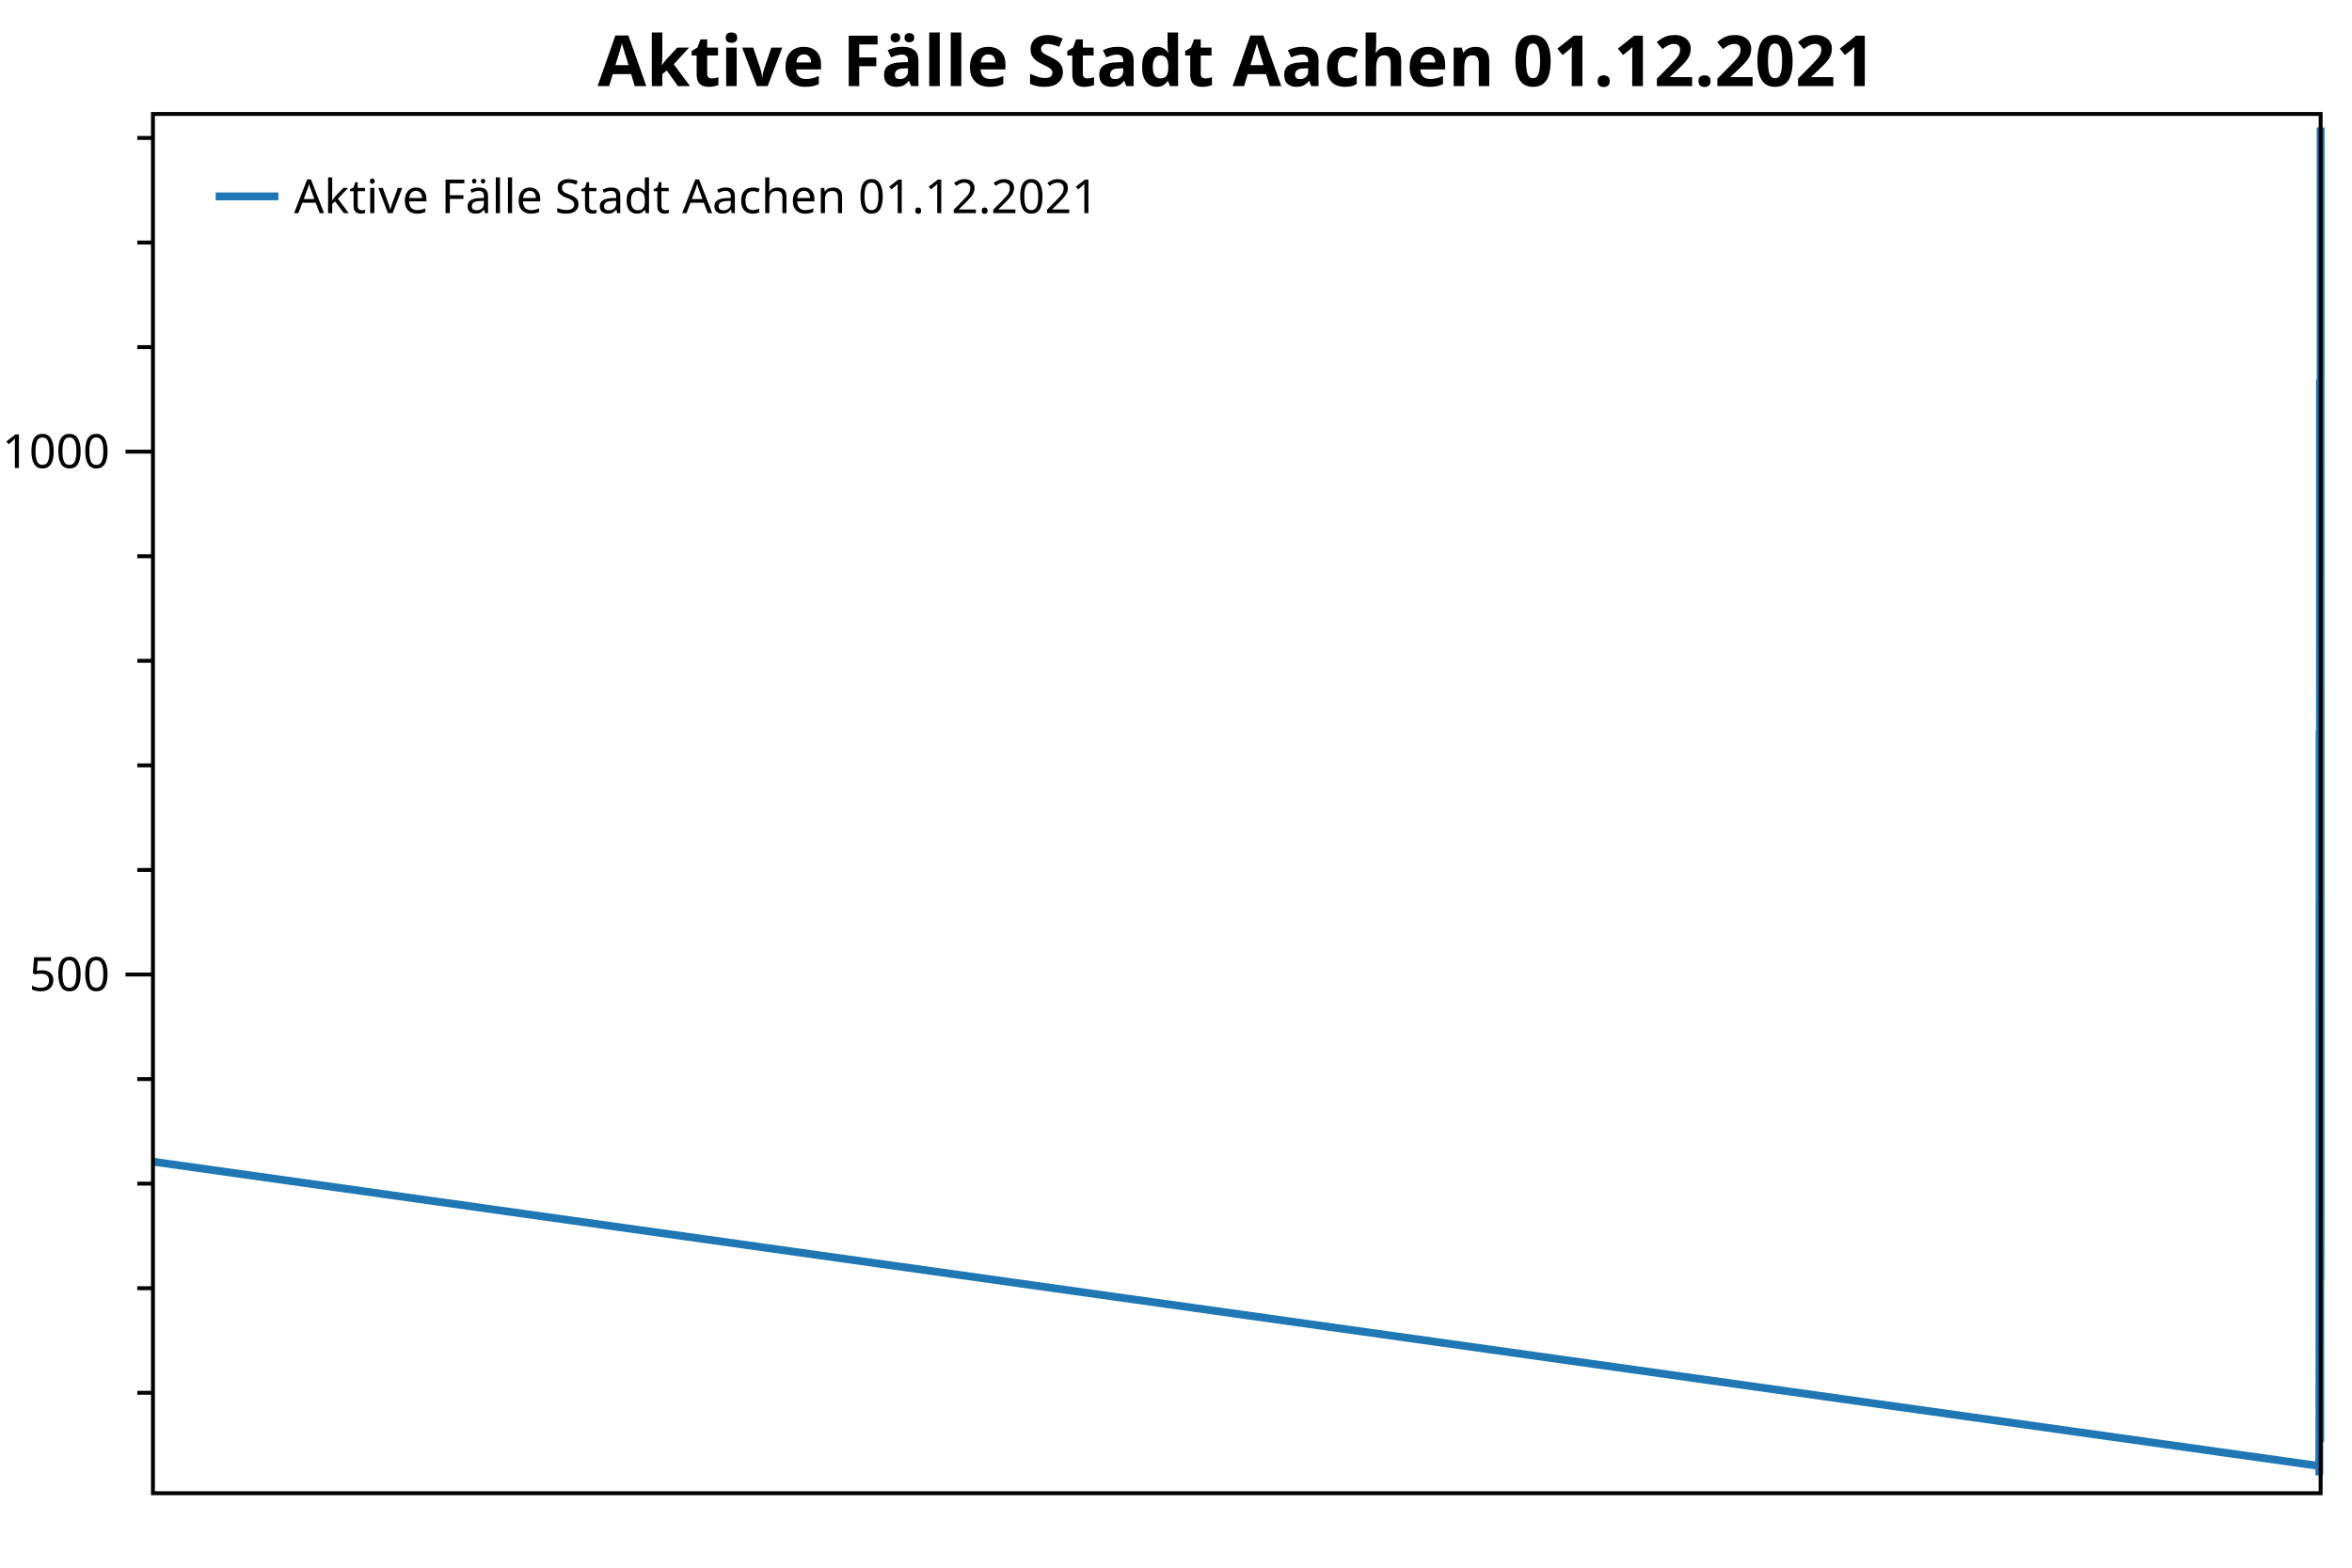
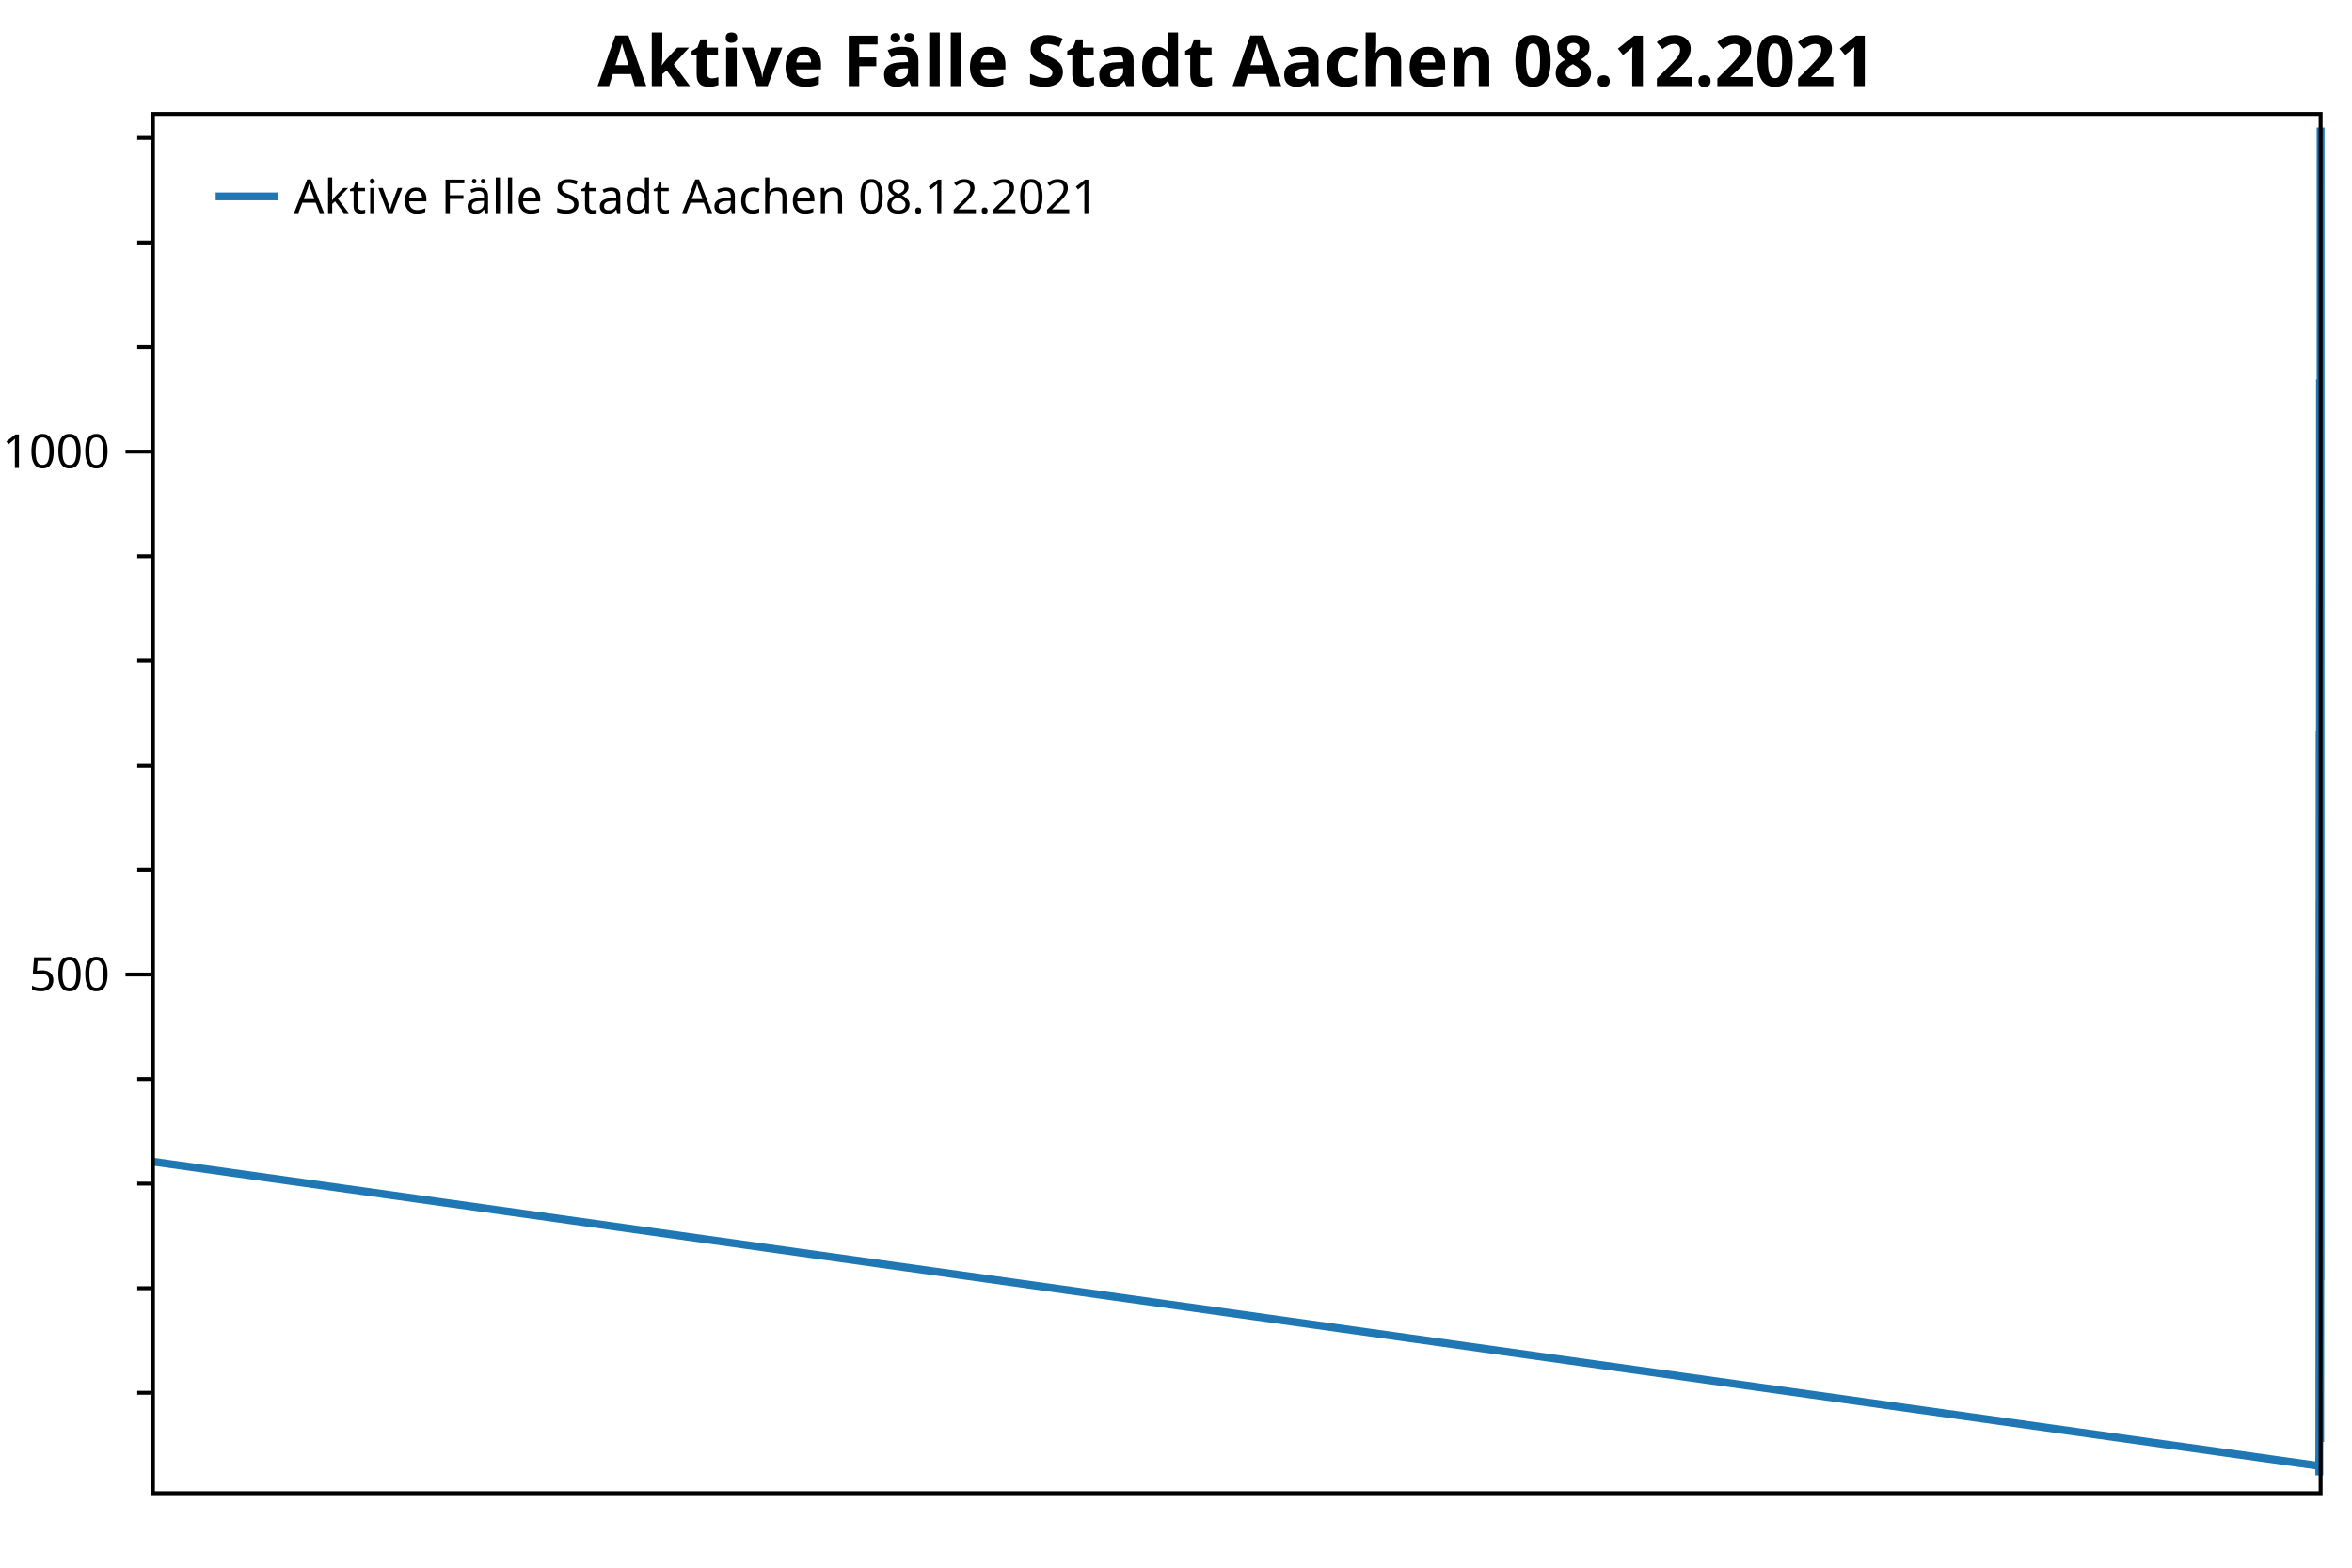
<svg xmlns="http://www.w3.org/2000/svg" width="600" height="400" version="1.1">
  <rect x="0" y="0" width="600" height="400" style="fill:rgb(255,255,255);stroke:none;" />
  <polyline points="39.016,355.37 35.016,355.37" style="fill:none;stroke:black;stroke-width:1" />
  <polyline points="39.016,328.689 35.016,328.689" style="fill:none;stroke:black;stroke-width:1" />
  <polyline points="39.016,302.008 35.016,302.008" style="fill:none;stroke:black;stroke-width:1" />
  <polyline points="39.016,275.327 35.016,275.327" style="fill:none;stroke:black;stroke-width:1" />
  <polyline points="39.016,221.965 35.016,221.965" style="fill:none;stroke:black;stroke-width:1" />
  <polyline points="39.016,195.284 35.016,195.284" style="fill:none;stroke:black;stroke-width:1" />
  <polyline points="39.016,168.603 35.016,168.603" style="fill:none;stroke:black;stroke-width:1" />
  <polyline points="39.016,141.922 35.016,141.922" style="fill:none;stroke:black;stroke-width:1" />
  <polyline points="39.016,88.56 35.016,88.56" style="fill:none;stroke:black;stroke-width:1" />
  <polyline points="39.016,61.879 35.016,61.879" style="fill:none;stroke:black;stroke-width:1" />
  <polyline points="39.016,35.197 35.016,35.197" style="fill:none;stroke:black;stroke-width:1" />
  <text dominant-baseline="middle" text-anchor="end" transform="translate(28.016,248.6461)" font-family="Segoe UI" font-size="12" font-weight="400" fill="black">500</text>
  <text dominant-baseline="middle" text-anchor="end" transform="translate(28.016,115.2407)" font-family="Segoe UI" font-size="12" font-weight="400" fill="black">1000</text>
  <polyline points="39.016,248.646 32.016,248.646" style="fill:none;stroke:black;stroke-width:1" />
  <polyline points="39.016,115.241 32.016,115.241" style="fill:none;stroke:black;stroke-width:1" />
-   <polyline points="39.016,296.405 591.643,374.047 591.645,371.646 591.652,371.913 591.653,374.047 591.658,375.648 591.658,376.448 591.665,375.114 591.666,374.047 591.668,371.379 591.669,369.511 591.67,366.843 591.676,366.043 591.679,359.639 591.68,360.707 591.681,356.704 591.682,352.969 591.684,348.7 591.685,352.435 591.685,348.967 591.686,345.231 591.687,344.164 591.689,336.16 591.69,342.297 591.691,339.095 591.691,331.891 591.692,321.485 591.694,308.145 591.696,307.344 591.697,295.071 591.697,292.67 591.7,256.65 591.7,266.522 591.701,266.522 591.702,263.587 591.703,247.579 591.705,252.648 591.706,279.329 591.706,273.459 591.707,265.722 591.708,262.52 591.71,244.644 591.711,255.583 591.712,247.846 591.713,232.904 591.715,229.702 591.716,244.644 591.717,248.646 591.718,231.837 591.718,244.911 591.721,257.184 591.721,267.056 591.722,263.587 591.723,271.859 591.724,259.318 591.726,243.577 591.727,252.381 591.727,265.989 591.728,261.186 591.729,268.123 591.731,234.772 591.732,248.913 591.732,256.65 591.733,243.31 591.734,234.772 591.736,208.091 591.737,224.9 591.738,231.303 591.739,222.232 591.739,207.824 591.741,187.28 591.742,203.021 591.743,216.362 591.747,186.479 591.747,200.887 591.748,211.559 591.749,200.353 591.752,200.62 591.753,215.028 591.754,235.305 591.754,239.841 591.755,224.366 591.758,253.982 591.759,267.59 591.76,261.72 591.76,276.661 591.763,285.466 591.763,300.941 591.764,304.943 591.765,303.876 591.765,301.475 591.768,301.208 591.769,307.344 591.77,296.138 591.771,288.935 591.773,290.002 591.774,302.275 591.774,312.947 591.775,307.878 591.776,307.878 591.778,317.483 591.779,324.42 591.78,320.418 591.78,312.414 591.781,304.409 591.784,310.279 591.784,330.023 591.785,328.956 591.786,323.353 591.787,335.36 591.789,340.429 591.789,345.231 591.79,342.03 591.794,343.631 591.795,350.301 591.795,345.765 591.796,331.357 591.797,330.557 591.799,319.618 591.8,319.618 591.801,315.349 591.802,308.678 591.802,300.407 591.804,294.804 591.806,296.138 591.807,279.329 591.808,267.856 591.81,253.715 591.811,255.049 591.812,236.64 591.813,233.171 591.815,230.77 591.816,249.713 591.817,253.449 591.817,247.045 591.818,227.568 591.821,215.561 591.822,217.696 591.822,198.219 591.823,193.95 591.825,189.147 591.826,190.481 591.827,175.807 591.828,164.868 591.828,167.002 591.831,153.395 591.831,149.393 591.832,130.716 591.833,106.97 591.834,96.831 591.836,105.102 591.837,110.972 591.837,125.113 591.838,134.718 591.839,129.382 591.841,161.666 591.842,158.197 591.843,175.006 591.843,182.477 591.844,193.95 591.846,194.483 591.847,216.896 591.848,212.627 591.849,224.9 591.852,213.694 591.852,225.167 591.853,225.7 591.854,220.898 591.855,224.633 591.858,248.379 591.858,264.655 591.859,270.524 591.86,266.256 591.862,288.668 591.863,306.01 591.864,311.88 591.865,322.553 591.867,329.757 591.868,335.893 591.869,344.965 591.87,348.166 591.87,352.169 591.873,352.435 591.874,361.774 591.878,363.375 591.879,364.442 591.883,366.31 591.884,367.911 591.885,367.644 591.885,365.776 591.886,366.843 591.888,367.911 591.895,367.11 591.897,361.774 591.9,353.236 591.902,343.364 591.906,341.496 591.907,336.16 591.911,342.563 591.912,339.895 591.916,327.889 591.918,308.678 591.921,296.405 591.923,284.932 591.927,260.386 591.928,257.984 591.932,257.718 591.933,255.85 591.939,265.455 591.944,279.863 591.948,294.804 591.949,297.206 591.953,305.744 591.954,310.279 591.958,320.952 591.96,322.019 591.963,326.288 591.968,326.555 591.97,317.216 591.974,303.876 591.975,273.459 591.979,263.321 591.981,234.238 591.984,208.358 591.986,176.34 591.99,146.724 591.991,127.781 591.995,85.091 591.996,51.206 592,32.529" style="fill:none;stroke:rgb(31,119,180);stroke-width:2;stroke-linejoin:bevel" />
-   <text dominant-baseline="hanging" text-anchor="middle" transform="translate(315.508,8)" font-family="Segoe UI" font-size="18" font-weight="700" fill="black">Aktive Fälle Stadt Aachen 01.12.2021</text>
+   <polyline points="39.016,296.405 591.638,374.047 591.64,371.646 591.647,371.913 591.648,374.047 591.652,375.648 591.653,376.448 591.66,375.114 591.661,374.047 591.663,371.379 591.664,369.511 591.664,366.843 591.671,366.043 591.673,359.639 591.675,360.707 591.676,356.704 591.676,352.969 591.679,348.7 591.679,352.435 591.68,348.967 591.681,345.231 591.682,344.164 591.684,336.16 591.685,342.297 591.685,339.095 591.686,331.891 591.687,321.485 591.689,308.145 591.691,307.344 591.691,295.071 591.692,292.67 591.694,256.65 591.695,266.522 591.696,266.522 591.697,263.587 591.697,247.579 591.7,252.648 591.7,279.329 591.701,273.459 591.702,265.722 591.703,262.52 591.705,244.644 591.706,255.583 591.706,247.846 591.708,232.904 591.71,229.702 591.711,244.644 591.712,248.646 591.712,231.837 591.713,244.911 591.715,257.184 591.716,267.056 591.717,263.587 591.718,271.859 591.718,259.318 591.721,243.577 591.721,252.381 591.722,265.989 591.723,261.186 591.724,268.123 591.726,234.772 591.727,248.913 591.727,256.65 591.728,243.31 591.729,234.772 591.731,208.091 591.732,224.9 591.732,231.303 591.733,222.232 591.734,207.824 591.736,187.28 591.737,203.021 591.738,216.362 591.741,186.479 591.742,200.887 591.743,211.559 591.744,200.353 591.747,200.62 591.747,215.028 591.748,235.305 591.749,239.841 591.75,224.366 591.753,253.982 591.754,267.59 591.754,261.72 591.755,276.661 591.757,285.466 591.758,300.941 591.759,304.943 591.76,303.876 591.76,301.475 591.763,301.208 591.764,307.344 591.765,296.138 591.765,288.935 591.768,290.002 591.769,302.275 591.769,312.947 591.77,307.878 591.771,307.878 591.773,317.483 591.774,324.42 591.774,320.418 591.775,312.414 591.776,304.409 591.778,310.279 591.779,330.023 591.78,328.956 591.78,323.353 591.781,335.36 591.784,340.429 591.784,345.231 591.785,342.03 591.789,343.631 591.789,350.301 591.79,345.765 591.791,331.357 591.792,330.557 591.794,319.618 591.795,319.618 591.795,315.349 591.796,308.678 591.797,300.407 591.799,294.804 591.801,296.138 591.802,279.329 591.802,267.856 591.804,253.715 591.806,255.049 591.807,236.64 591.808,233.171 591.81,230.77 591.811,249.713 591.811,253.449 591.812,247.045 591.813,227.568 591.816,215.561 591.817,217.696 591.817,198.219 591.818,193.95 591.82,189.147 591.821,190.481 591.822,175.807 591.822,164.868 591.823,167.002 591.825,153.395 591.826,149.393 591.827,130.716 591.828,106.97 591.828,96.831 591.831,105.102 591.831,110.972 591.832,125.113 591.833,134.718 591.834,129.382 591.836,161.666 591.837,158.197 591.837,175.006 591.838,182.477 591.839,193.95 591.841,194.483 591.842,216.896 591.843,212.627 591.844,224.9 591.846,213.694 591.847,225.167 591.848,225.7 591.849,220.898 591.849,224.633 591.852,248.379 591.853,264.655 591.854,270.524 591.855,266.256 591.857,288.668 591.858,306.01 591.858,311.88 591.86,322.553 591.862,329.757 591.863,335.893 591.864,344.965 591.864,348.166 591.865,352.169 591.868,352.435 591.869,361.774 591.873,363.375 591.873,364.442 591.878,366.31 591.879,367.911 591.879,367.644 591.88,365.776 591.881,366.843 591.883,367.911 591.89,367.11 591.891,361.774 591.895,353.236 591.897,343.364 591.9,341.496 591.902,336.16 591.906,342.563 591.907,339.895 591.911,327.889 591.912,308.678 591.916,296.405 591.918,284.932 591.921,260.386 591.923,257.984 591.927,257.718 591.928,255.85 591.933,265.455 591.939,279.863 591.942,294.804 591.944,297.206 591.948,305.744 591.949,310.279 591.953,320.952 591.954,322.019 591.958,326.288 591.963,326.555 591.965,317.216 591.968,303.876 591.97,273.459 591.974,263.321 591.975,234.238 591.979,208.358 591.981,176.34 591.984,146.724 591.986,127.781 591.99,85.091 591.991,51.206 591.995,32.529 592,37.065" style="fill:none;stroke:rgb(31,119,180);stroke-width:2;stroke-linejoin:bevel" />
+   <text dominant-baseline="hanging" text-anchor="middle" transform="translate(315.508,8)" font-family="Segoe UI" font-size="18" font-weight="700" fill="black">Aktive Fälle Stadt Aachen 08.12.2021</text>
  <polygon points="39.016,29.079 592,29.079 592,381 39.016,381" style="fill:none;stroke:black;stroke-width:1" />
  <polygon points="47.016,37.08 233.487,37.08 233.487,63.133 47.016,63.133" style="fill:none;stroke:none;" />
-   <text dominant-baseline="hanging" text-anchor="start" transform="translate(75.016,45.0795)" font-family="Segoe UI" font-size="12" font-weight="400" fill="black">Aktive Fälle Stadt Aachen 01.12.2021</text>
+   <text dominant-baseline="hanging" text-anchor="start" transform="translate(75.016,45.0795)" font-family="Segoe UI" font-size="12" font-weight="400" fill="black">Aktive Fälle Stadt Aachen 08.12.2021</text>
  <polyline points="55.016,50.106 71.016,50.106" style="fill:none;stroke:rgb(31,119,180);stroke-width:2" />
</svg>
